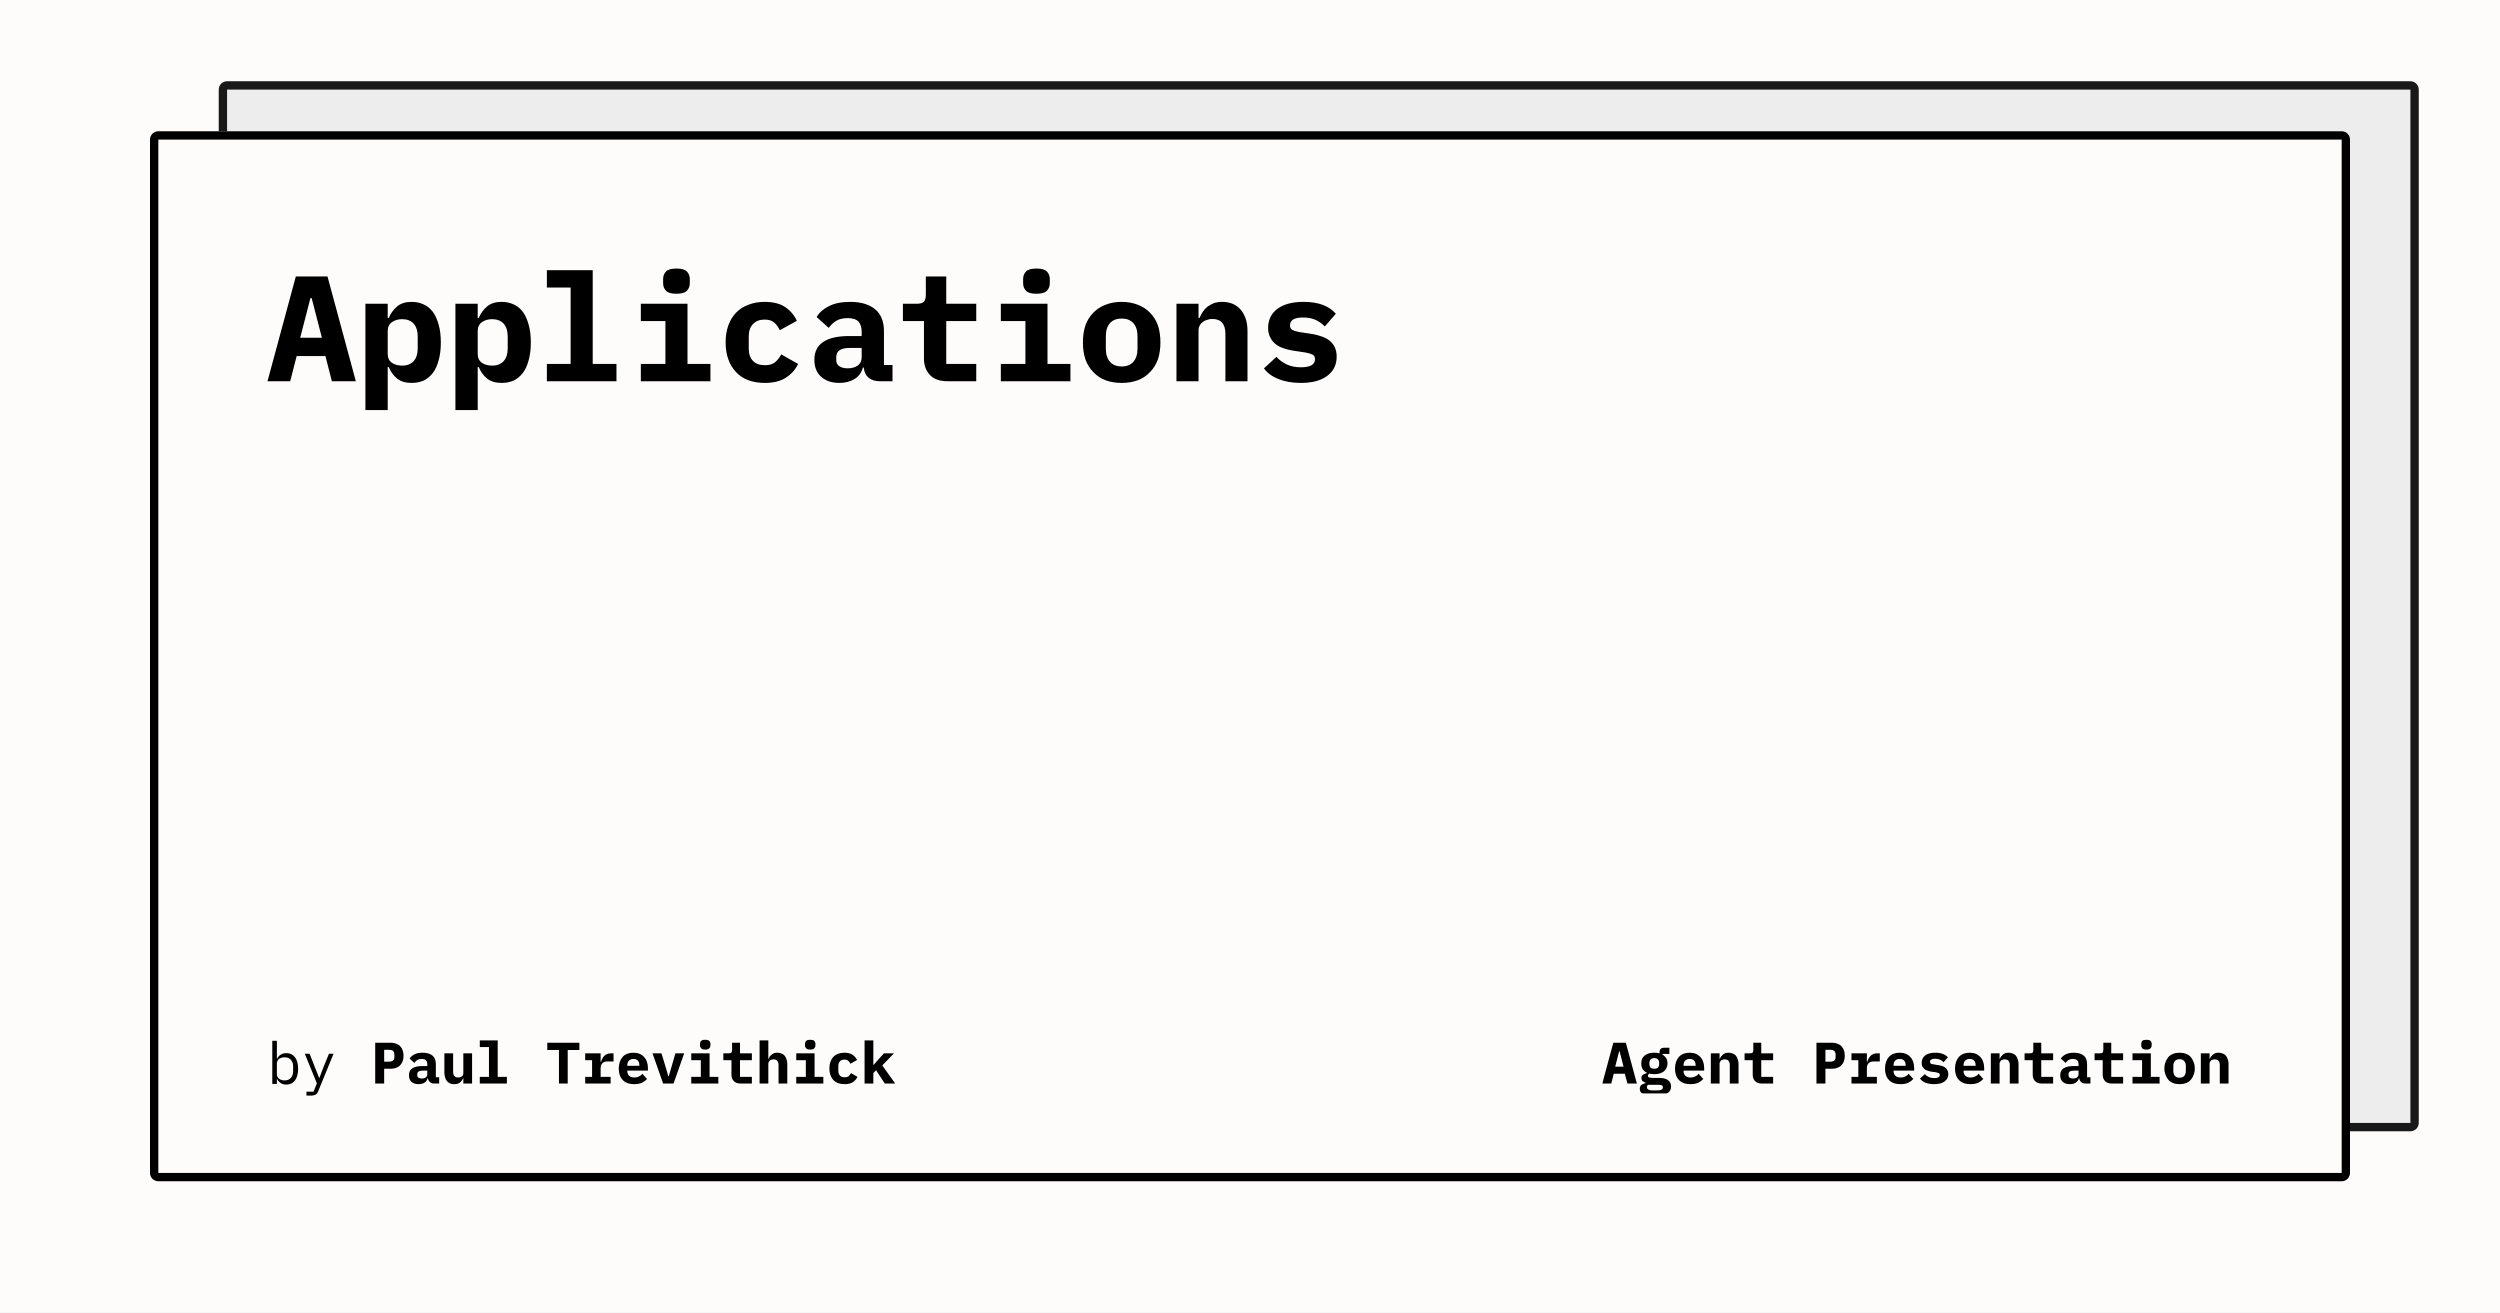
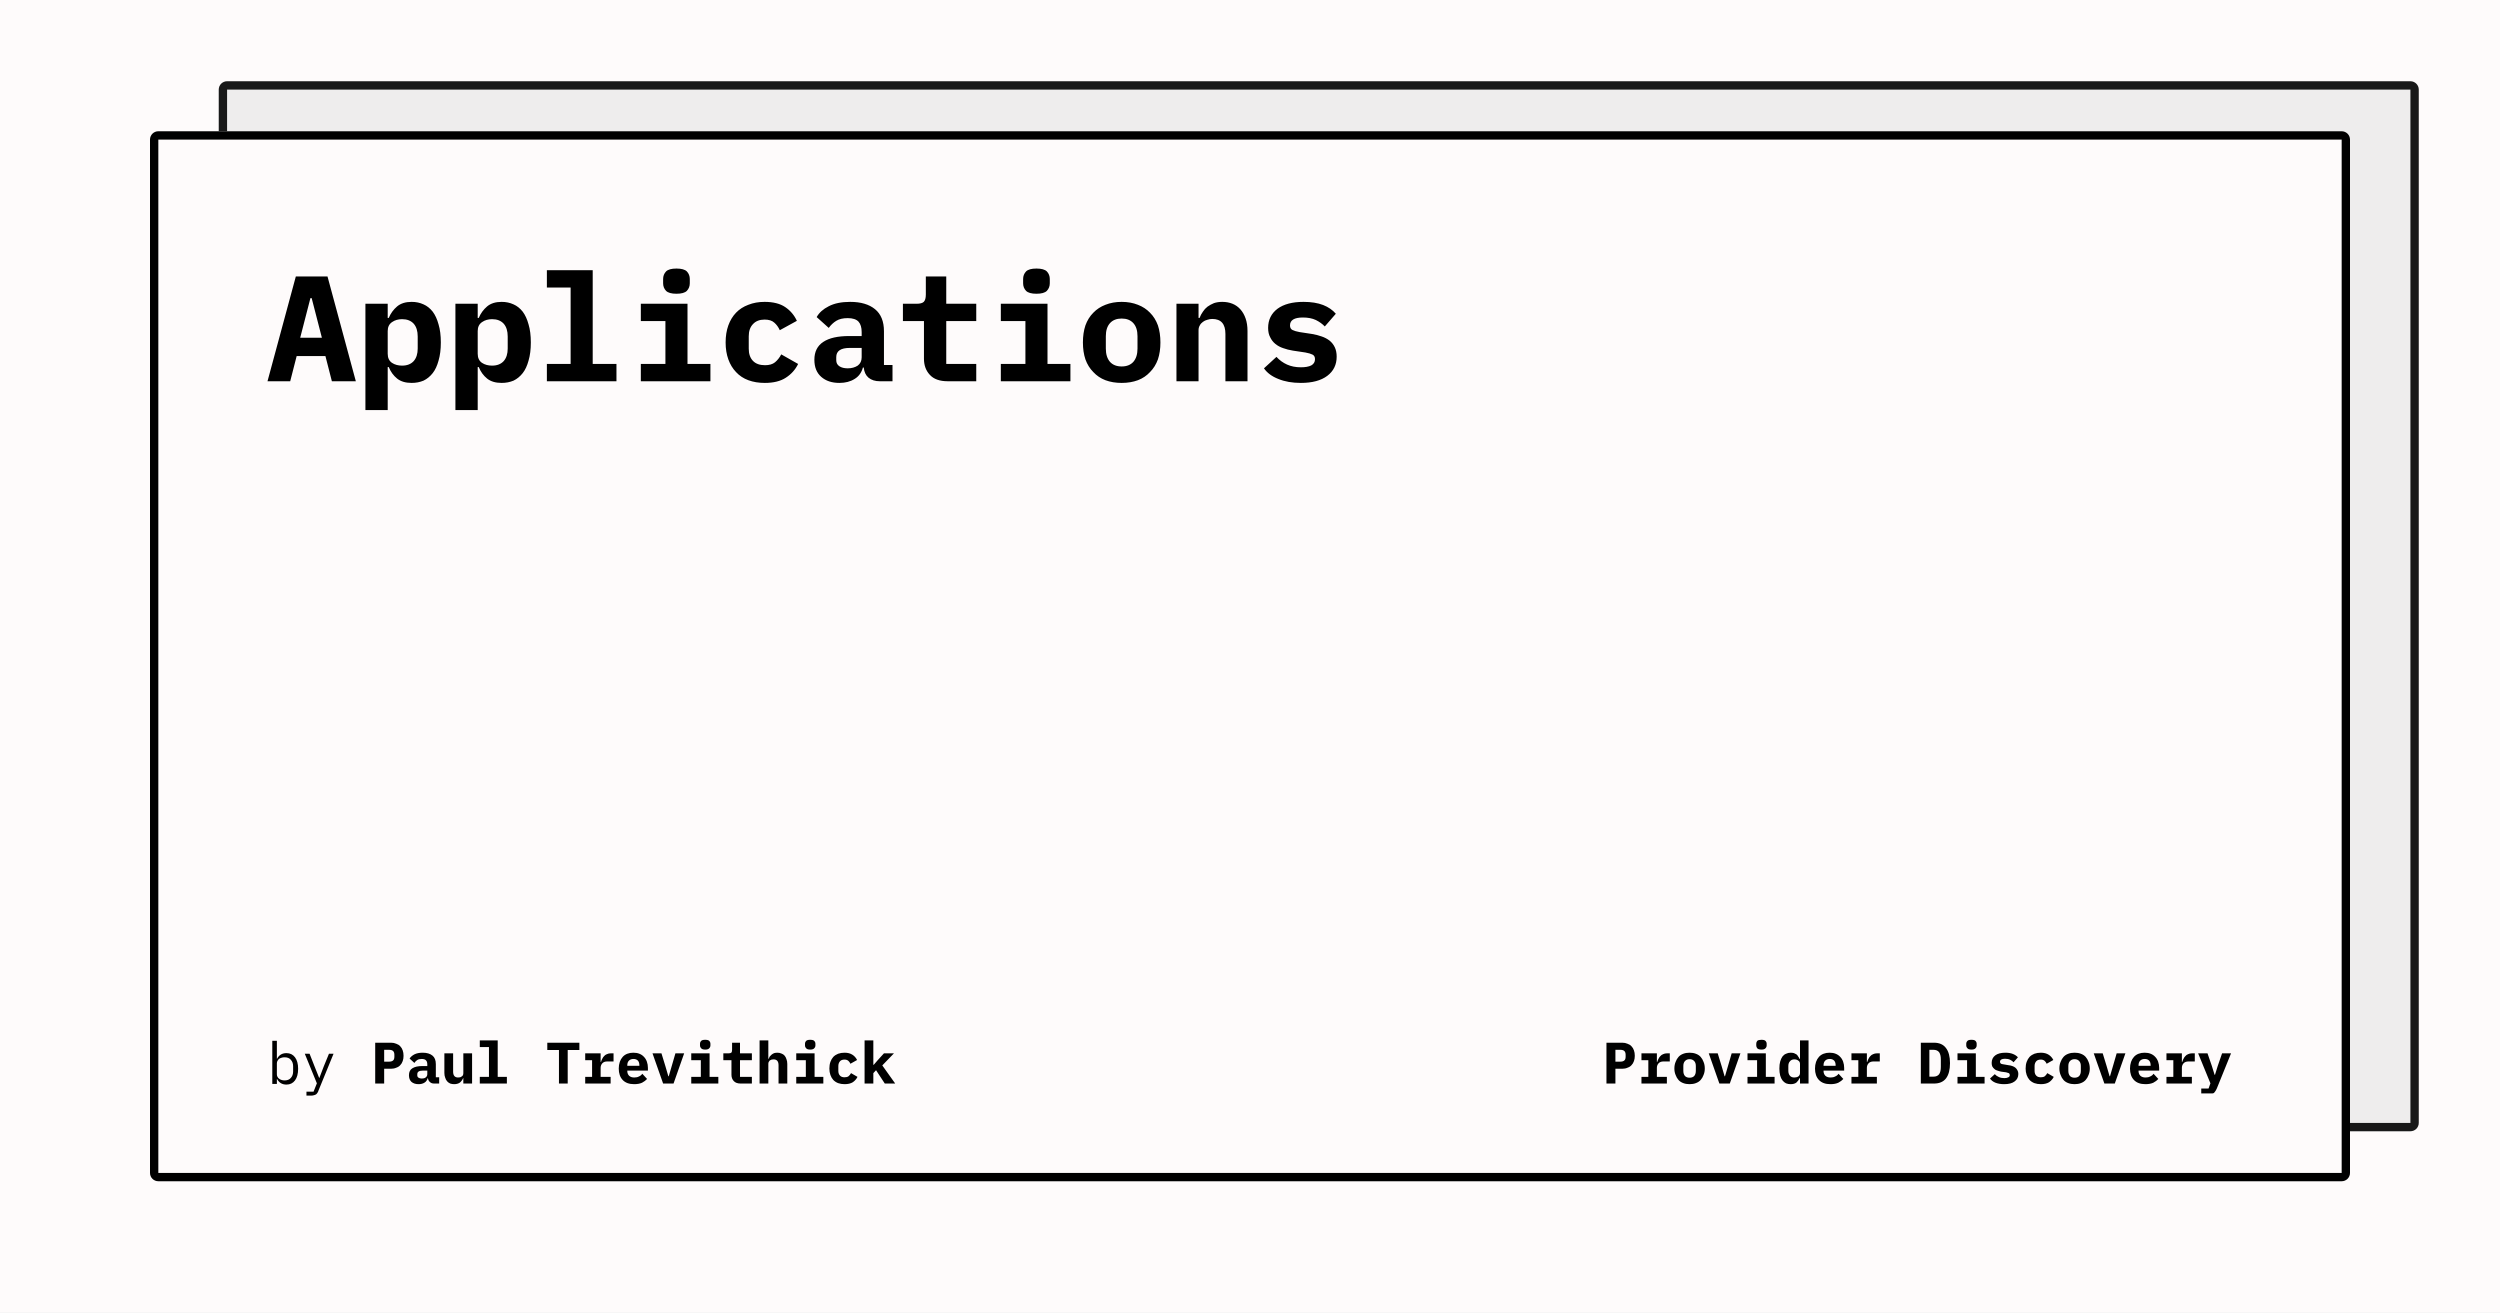
<svg xmlns="http://www.w3.org/2000/svg" width="1200" height="630" viewBox="0 0 1200 630">
  <path fill="#fefbfb" d="M0 0h1200v630H0z" />
  <defs>
    <clipPath id="a">
      <path d="M109 39h1048a4 4 0 0 1 4 4v496a4 4 0 0 1-4 4H109a4 4 0 0 1-4-4V43a4 4 0 0 1 4-4" />
    </clipPath>
  </defs>
  <g opacity=".9">
    <path fill="#ecebeb" d="M109 39h1048a4 4 0 0 1 4 4v496a4 4 0 0 1-4 4H109a4 4 0 0 1-4-4V43a4 4 0 0 1 4-4" />
    <path fill="none" stroke="#000" stroke-width="8" d="M106.172 40.172A4 4 0 0 1 109 39h1048a4 4 0 0 1 4 4v496a4 4 0 0 1-4 4H109a4 4 0 0 1-4-4V43a4 4 0 0 1 1.172-2.828" clip-path="url(#a)" />
  </g>
  <defs>
    <clipPath id="b">
      <path d="M76 63h1048a4 4 0 0 1 4 4v496a4 4 0 0 1-4 4H76a4 4 0 0 1-4-4V67a4 4 0 0 1 4-4" />
    </clipPath>
  </defs>
  <path fill="#fefbfb" d="M76 63h1048a4 4 0 0 1 4 4v496a4 4 0 0 1-4 4H76a4 4 0 0 1-4-4V67a4 4 0 0 1 4-4" />
  <path fill="none" stroke="#000" stroke-width="8" d="M73.172 64.172A4 4 0 0 1 76 63h1048a4 4 0 0 1 4 4v496a4 4 0 0 1-4 4H76a4 4 0 0 1-4-4V67a4 4 0 0 1 1.172-2.828" clip-path="url(#b)" />
  <clipPath id="c">
    <path d="M128 103h944v94H128z" />
  </clipPath>
  <mask id="d">
    <path fill="#fff" d="M128 103h944v94H128z" />
  </mask>
  <path d="M170.8 183h-11.5l-3.1-12.1h-13.8l-3.1 12.1h-10.9l13.6-50.3h15.2l13.6 50.3Zm-16.3-20.9-4.9-19h-.6l-4.9 19h10.4Zm20.9 35.3v-51.6h10.7v6.8h.5q1.4-3.3 4-5.5t7-2.2q3.1 0 5.7 1.2 2.5 1.1 4.4 3.5 1.8 2.4 2.8 6.1 1.1 3.6 1.1 8.7 0 5-1.1 8.7-1 3.7-2.8 6-1.9 2.4-4.4 3.6-2.6 1.1-5.7 1.1-4.4 0-7-2.1-2.6-2.1-4-5.5h-.5v21.2h-10.7Zm17.6-21.9q3.6 0 5.6-2.2 1.9-2.2 1.9-6v-5.8q0-3.9-1.9-6.1-2-2.2-5.6-2.2-2.8 0-4.8 1.4-2.1 1.4-2.1 4.3v10.9q0 3 2.1 4.4 2 1.3 4.8 1.3Zm25.6 21.9v-51.6h10.7v6.8h.5q1.4-3.3 4-5.5t7-2.2q3.1 0 5.7 1.2 2.5 1.1 4.4 3.5 1.8 2.4 2.8 6.1 1.1 3.6 1.1 8.7 0 5-1.1 8.7-1 3.7-2.8 6-1.9 2.4-4.4 3.6-2.6 1.1-5.7 1.1-4.4 0-7-2.1-2.6-2.1-4-5.5h-.5v21.2h-10.7Zm17.6-21.9q3.6 0 5.6-2.2 1.9-2.2 1.9-6v-5.8q0-3.9-1.9-6.1-2-2.2-5.6-2.2-2.8 0-4.8 1.4-2.1 1.4-2.1 4.3v10.9q0 3 2.1 4.4 2 1.3 4.8 1.3Zm26.3 7.5v-8.3h11.4V138h-11.4v-8.3h22v45h11.4v8.3h-33.4Zm62.2-42q-3.6 0-5-1.4-1.4-1.5-1.4-3.6v-2.1q0-2.1 1.4-3.6 1.4-1.4 5-1.4t5 1.4q1.4 1.5 1.4 3.6v2.1q0 2.1-1.4 3.6-1.4 1.4-5 1.4Zm-17.1 42v-8.3h11.8v-20.6h-11.8v-8.3H330v28.9h11v8.3h-33.4Zm59.5.8q-4.4 0-7.9-1.3t-5.9-3.9q-2.4-2.5-3.7-6.1-1.3-3.6-1.3-8.1 0-4.6 1.3-8.2 1.3-3.6 3.7-6.1 2.4-2.5 5.9-3.8 3.5-1.4 7.8-1.4 6.2 0 9.9 2.5t5.6 6.6l-8.2 4.5q-1-2.2-2.6-3.6-1.6-1.5-4.7-1.5-3.6 0-5.6 2.2-2 2.1-2 5.8v6q0 3.7 2 5.8 2 2.1 5.8 2.1 3.1 0 4.8-1.4 1.8-1.5 3-3.8l8.1 4.6q-2 4.1-5.9 6.6-3.8 2.5-10.1 2.5Zm61.3-.8h-6.1q-3.3 0-5.4-1.7-2-1.7-2.3-4.9h-.4q-1 3.7-4 5.5-3 1.9-7.3 1.9-5.4 0-8.7-2.9-3.3-2.9-3.3-8.2 0-5.8 4.3-8.6 4.2-2.8 12.4-2.8h6v-1.9q0-3.3-1.5-5-1.6-1.7-5.2-1.7-3.4 0-5.5 1.3t-3.6 3.4l-5.8-5.2q1.8-3.2 5.8-5.2 4-2.1 10.3-2.1 7.6 0 11.9 3.5 4.3 3.5 4.3 10.6v16.2h4.1v7.8Zm-21.5-6.2q2.8 0 4.8-1.3 1.9-1.4 1.9-4V167h-5.7q-6.5 0-6.5 4.4v1.5q0 1.9 1.5 2.9t4 1Zm61.7 6.2h-13.7q-5.8 0-8.6-3.1-2.8-3-2.8-7.7v-18.1h-10.1v-8.3h6.6q2.4 0 3.4-.9 1-1 1-3.5v-8.7h9.8v13.1h14.4v8.3h-14.4v20.6h14.4v8.3Zm28.9-42q-3.6 0-5-1.4-1.4-1.5-1.4-3.6v-2.1q0-2.1 1.4-3.6 1.4-1.4 5-1.4t5 1.4q1.4 1.5 1.4 3.6v2.1q0 2.1-1.4 3.6-1.4 1.4-5 1.4Zm-17.1 42v-8.3h11.8v-20.6h-11.8v-8.3h22.4v28.9h11v8.3h-33.4Zm58 .8q-4.3 0-7.8-1.3-3.4-1.3-5.8-3.9-2.5-2.5-3.8-6.1-1.2-3.6-1.2-8.1 0-4.6 1.2-8.2 1.3-3.6 3.8-6.1 2.4-2.5 5.8-3.8 3.5-1.4 7.8-1.4t7.8 1.4q3.4 1.3 5.8 3.8 2.5 2.5 3.8 6.1 1.2 3.6 1.2 8.2 0 4.5-1.2 8.1-1.3 3.6-3.8 6.1-2.4 2.6-5.8 3.9-3.5 1.3-7.8 1.3Zm0-7.9q3.6 0 5.6-2.2 2-2.3 2-6.4v-5.9q0-4.1-2-6.3t-5.6-2.2q-3.6 0-5.6 2.2-2 2.2-2 6.3v5.9q0 4.1 2 6.4 2 2.2 5.6 2.2Zm36.9 7.1h-10.6v-37.2h10.6v6.8h.5q.6-1.6 1.6-3 .9-1.4 2.2-2.4 1.4-1 3.1-1.7 1.8-.6 4-.6 2.7 0 4.9.9t3.8 2.7q1.6 1.8 2.5 4.4.9 2.6.9 6V183h-10.6v-22.7q0-7.2-6.3-7.2-1.2 0-2.4.4-1.2.3-2.1 1-1 .7-1.5 1.7-.6 1-.6 2.3V183Zm49.1.8q-6.2 0-10.8-1.9-4.6-1.8-6.9-5.1l6-5.5q2.2 2.4 5.1 3.7 2.9 1.3 6.6 1.3 3.2 0 5-.9 1.8-1 1.8-3 0-1.6-1.2-2.2-1.2-.6-3.4-1l-6-.9q-2.5-.4-4.7-1.2-2.1-.7-3.7-2t-2.5-3.2q-1-1.8-1-4.5 0-5.8 4.5-9.2 4.5-3.3 12.5-3.3 5.5 0 9.4 1.5 3.8 1.5 6.1 4.2l-5.3 6.1q-1.7-1.8-4.3-3.1-2.6-1.2-6.2-1.2-6.2 0-6.2 3.8 0 1.6 1.2 2.2 1.2.6 3.4 1l5.9.9q2.5.4 4.7 1.2 2.1.7 3.8 2 1.6 1.3 2.5 3.2.9 1.9.9 4.5 0 5.8-4.5 9.2-4.5 3.4-12.7 3.4Z" clip-path="url(#c)" mask="url(#d)" />
  <path d="M130.7 520.3v-20.7h2.2v8.6h.1q1.4-2.7 4.5-2.7 2.6 0 4.1 2 1.5 2 1.5 5.5 0 3.6-1.5 5.6-1.5 2-4.1 2-3.1 0-4.5-2.7h-.1v2.4h-2.2Zm5.9-1.7q2 0 3-1.2 1.1-1.2 1.1-3.1v-2.5q0-1.9-1.1-3.1-1-1.2-3-1.2-.8 0-1.4.2-.7.2-1.2.5-.5.4-.8 1-.3.5-.3 1.2v5.3q0 .7.3 1.2.3.6.8.9.5.4 1.2.6.6.2 1.4.2Zm18.8-6.7 2.5-6.1h2.2l-7.2 17.6q-.2.7-.5 1.1-.3.5-.7.8-.5.3-1 .4-.6.2-1.4.2h-2.2V524h3.4l1.6-4-5.8-14.2h2.3l2.4 6.1 2.2 5.5h.1l2.1-5.5Z" />
  <clipPath id="e">
    <path d="M178 489h252v36H178z" />
  </clipPath>
  <mask id="f">
    <path fill="#fff" d="M178 489h252v36H178z" />
  </mask>
  <path d="M184.4 520.1h-4.3v-19.6h7.6q1.4 0 2.5.5 1.2.4 1.9 1.2.8.8 1.2 2 .4 1.1.4 2.6 0 1.4-.4 2.5-.4 1.2-1.2 2-.7.8-1.9 1.2-1.1.5-2.5.5h-3.3v7.1Zm0-16.2v5.7h2.2q1.5 0 2.1-.6.6-.5.6-1.8v-.9q0-1.2-.6-1.8-.6-.6-2.1-.6h-2.2Zm26.4 16.2h-2.4q-1.3 0-2-.7-.8-.6-1-1.9h-.1q-.4 1.5-1.6 2.2-1.1.7-2.8.7-2.1 0-3.4-1.1-1.2-1.1-1.2-3.2 0-2.3 1.6-3.3 1.7-1.1 4.9-1.1h2.3v-.8q0-1.3-.6-1.9-.6-.7-2.1-.7-1.3 0-2.1.5t-1.4 1.4l-2.3-2.1q.8-1.2 2.3-2 1.6-.8 4-.8 3 0 4.7 1.4 1.6 1.3 1.6 4.1v6.3h1.6v3Zm-8.3-2.4q1.1 0 1.8-.5.8-.6.8-1.6v-1.7h-2.2q-2.6 0-2.6 1.7v.6q0 .7.6 1.1.6.4 1.6.4Zm19.9 2.4v-2.6h-.1q-.5 1.2-1.5 2.1-1.1.8-2.8.8-1 0-1.9-.3-.9-.4-1.5-1.1-.6-.7-.9-1.7-.4-1-.4-2.3v-9.4h4.2v8.8q0 2.8 2.4 2.8.5 0 .9-.1.5-.1.8-.4.4-.2.6-.6.2-.4.2-1v-9.5h4.2v14.5h-4.2Zm7.9 0v-3.2h4.4v-14.3h-4.4v-3.2h8.6v17.5h4.4v3.2h-13Zm47.8-16.1h-5.6v16.1h-4.2V504h-5.6v-3.5h15.4v3.5Zm2.8 16.1v-3.2h3.3v-8h-3.3v-3.3h7.4v4.1h.2q.2-.8.6-1.5.3-.7.9-1.3.5-.6 1.3-.9.8-.4 1.9-.4h1.3v3.9h-3q-1.6 0-2.4.9-.8.9-.8 2.2v4.3h4.8v3.2h-12.2Zm23.5.3q-3.6 0-5.5-2t-1.9-5.5q0-1.7.5-3.2.5-1.4 1.4-2.4.9-1 2.2-1.5 1.3-.5 2.9-.5 1.7 0 2.9.5 1.3.5 2.2 1.5.9.9 1.4 2.3.5 1.4.5 3v1.3h-9.9v.2q0 1.4.9 2.3.9.8 2.5.8 1.3 0 2.2-.5 1-.4 1.6-1.3l2.3 2.5q-.9 1-2.4 1.8-1.5.7-3.8.7Zm-.3-12.1q-1.4 0-2.2.8-.8.8-.8 2.2v.3h5.8v-.3q0-1.4-.7-2.2-.8-.8-2.1-.8Zm19.2 11.8h-5l-5.1-14.5h4.3l1.9 6.2 1.4 4.8h.2l1.4-4.8 1.8-6.2h4.2l-5.1 14.5Zm15.2-16.3q-1.4 0-1.9-.6-.6-.6-.6-1.4v-.8q0-.8.6-1.4.5-.5 1.9-.5t1.9.5q.6.6.6 1.4v.8q0 .8-.6 1.4-.5.6-1.9.6Zm-6.7 16.3v-3.2h4.6v-8h-4.6v-3.3h8.8v11.3h4.2v3.2h-13Zm29.1 0h-5.4q-2.2 0-3.3-1.2-1.1-1.2-1.1-3v-7h-3.9v-3.3h2.5q.9 0 1.3-.3.4-.4.4-1.4v-3.4h3.8v5.1h5.7v3.3h-5.7v8h5.7v3.2Zm3.7 0v-20.7h4.2v8.9h.1l.6-1.2q.4-.5.9-.9t1.2-.7q.7-.2 1.6-.2 1 0 1.9.4.9.3 1.5 1t.9 1.7q.4 1 .4 2.3v9.4h-4.2v-8.8q0-2.8-2.4-2.8-.5 0-.9.1-.5.2-.9.4-.3.3-.5.7-.2.4-.2.9v9.5h-4.2Zm24.3-16.3q-1.4 0-1.9-.6-.6-.6-.6-1.4v-.8q0-.8.6-1.4.5-.5 1.9-.5t1.9.5q.6.6.6 1.4v.8q0 .8-.6 1.4-.5.6-1.9.6Zm-6.7 16.3v-3.2h4.6v-8h-4.6v-3.3h8.8v11.3h4.2v3.2h-13Zm23.2.3q-1.7 0-3.1-.5-1.3-.5-2.3-1.5-.9-1-1.4-2.4-.5-1.4-.5-3.1 0-1.8.5-3.2.5-1.4 1.4-2.4 1-1 2.3-1.5 1.4-.5 3.1-.5 2.3 0 3.8 1 1.4.9 2.2 2.5l-3.2 1.8q-.4-.9-1-1.4-.7-.6-1.8-.6-1.5 0-2.2.8-.8.9-.8 2.3v2.3q0 1.5.8 2.3.7.8 2.2.8 1.2 0 1.9-.5.7-.6 1.2-1.5l3.1 1.8q-.8 1.6-2.3 2.6-1.5.9-3.9.9Zm9.6-.3v-20.7h4.2v11.7h.2l1.9-2.2 3-3.3h4.8l-5.6 5.8 6.2 8.7h-5l-4.2-6.4-1.3 1.4v5H415Z" clip-path="url(#e)" mask="url(#f)" />
  <clipPath id="g">
    <path d="M769 489h303v36H769z" />
  </clipPath>
  <mask id="h">
    <path fill="#fff" d="M769 489h303v36H769z" />
  </mask>
-   <path d="M785.7 520.1h-4.5l-1.3-4.7h-5.3l-1.2 4.7h-4.3l5.3-19.6h6l5.3 19.6Zm-6.4-8.1-1.9-7.4h-.2l-1.9 7.4h4Zm22.8 9.5q0 2.3-1.9 3.4t-6.1 1.1q-2.1 0-3.4-.2-1.3-.2-2.1-.7-.8-.4-1.2-1.1-.3-.6-.3-1.3 0-1.2.7-1.9.8-.6 2.1-.9v-.2q-.9-.3-1.5-.8-.5-.5-.5-1.5t.7-1.5q.7-.5 1.9-.8v-.2q-1.3-.6-2-1.7t-.7-2.7q0-1.3.4-2.3.5-.9 1.3-1.6.8-.6 2-1 1.1-.3 2.5-.3t2.6.3v-.8q0-.8.6-1.4.6-.5 1.6-.5h2.5v3h-3.4v.2q1.1.7 1.8 1.7.7 1.1.7 2.7 0 1.2-.5 2.2-.4.9-1.3 1.6-.8.6-2 1-1.1.3-2.6.3-.6 0-1.2-.1-.6 0-1.1-.2-.3.2-.5.5-.2.2-.2.6 0 .3.1.5.2.2.5.3.3.1.7.1.4.1.8.1h3.3q1.5 0 2.6.3t1.8.9q.7.5 1 1.3.3.7.3 1.6Zm-3.9.4q0-.6-.4-.9-.5-.3-1.8-.3h-4.9q-.6.4-.6 1.1 0 .7.6 1.1.6.5 2 .5h2.4q1.4 0 2.1-.4.6-.4.6-1.1ZM794 513q1.3 0 1.9-.6.5-.7.5-1.6v-.7q0-.9-.5-1.5-.6-.7-1.9-.7-1.2 0-1.8.7-.5.6-.5 1.5v.7q0 .9.5 1.6.6.6 1.8.6Zm17.4 7.4q-3.6 0-5.5-2t-1.9-5.5q0-1.7.5-3.2.5-1.4 1.4-2.4.9-1 2.2-1.5 1.3-.5 2.9-.5 1.7 0 2.9.5 1.3.5 2.2 1.5.9.9 1.4 2.3.5 1.4.5 3v1.3h-9.9v.2q0 1.4.9 2.3.9.8 2.5.8 1.3 0 2.2-.5 1-.4 1.6-1.3l2.3 2.5q-.9 1-2.4 1.8-1.5.7-3.8.7Zm-.3-12.1q-1.4 0-2.2.8-.8.8-.8 2.2v.3h5.8v-.3q0-1.4-.7-2.2-.8-.8-2.1-.8Zm14.3 11.8h-4.2v-14.5h4.2v2.7h.1l.6-1.2q.4-.5.9-.9t1.2-.7q.7-.2 1.6-.2 1 0 1.9.4.9.3 1.5 1t.9 1.7q.4 1 .4 2.3v9.4h-4.2v-8.8q0-2.8-2.4-2.8-.5 0-.9.1-.5.2-.9.4-.3.3-.5.7-.2.4-.2.9v9.5Zm25.7 0h-5.4q-2.2 0-3.3-1.2-1.1-1.2-1.1-3v-7h-3.9v-3.3h2.5q.9 0 1.3-.3.4-.4.4-1.4v-3.4h3.8v5.1h5.7v3.3h-5.7v8h5.7v3.2Zm25.1 0h-4.3v-19.6h7.6q1.4 0 2.5.5 1.2.4 1.9 1.2.8.8 1.2 2 .4 1.1.4 2.6 0 1.4-.4 2.5-.4 1.2-1.2 2-.7.8-1.9 1.2-1.1.5-2.5.5h-3.3v7.1Zm0-16.2v5.7h2.2q1.5 0 2.1-.6.6-.5.6-1.8v-.9q0-1.2-.6-1.8-.6-.6-2.1-.6h-2.2Zm12.5 16.2v-3.2h3.3v-8h-3.3v-3.3h7.4v4.1h.2q.2-.8.6-1.5.3-.7.9-1.3.5-.6 1.3-.9.8-.4 1.9-.4h1.3v3.9h-3q-1.6 0-2.4.9-.8.9-.8 2.2v4.3h4.8v3.2h-12.2Zm23.5.3q-3.6 0-5.5-2t-1.9-5.5q0-1.7.5-3.2.5-1.4 1.4-2.4.9-1 2.2-1.5 1.3-.5 2.9-.5 1.7 0 2.9.5 1.3.5 2.2 1.5.9.9 1.4 2.3.5 1.4.5 3v1.3h-9.9v.2q0 1.4.9 2.3.9.8 2.5.8 1.3 0 2.2-.5 1-.4 1.6-1.3l2.3 2.5q-.9 1-2.4 1.8-1.5.7-3.8.7Zm-.3-12.1q-1.4 0-2.2.8-.8.8-.8 2.2v.3h5.8v-.3q0-1.4-.7-2.2-.8-.8-2.1-.8Zm16.5 12.1q-2.4 0-4.2-.7-1.7-.7-2.6-2l2.3-2.1q.8.9 2 1.4 1.1.5 2.6.5 1.2 0 1.9-.4.7-.3.7-1.1 0-.6-.5-.9-.5-.2-1.3-.4l-2.3-.3q-1-.2-1.8-.5-.9-.2-1.5-.8-.6-.5-1-1.2-.3-.7-.3-1.7 0-2.3 1.7-3.6 1.7-1.3 4.9-1.3 2.1 0 3.6.6t2.4 1.6l-2.1 2.4q-.6-.7-1.6-1.2t-2.5-.5q-2.4 0-2.4 1.5 0 .6.5.9.5.2 1.3.3l2.3.4q1 .1 1.8.4.9.3 1.5.8t1 1.3q.4.7.4 1.7 0 2.3-1.8 3.6-1.7 1.3-5 1.3Zm17.4 0q-3.6 0-5.5-2t-1.9-5.5q0-1.7.5-3.2.5-1.4 1.4-2.4.9-1 2.2-1.5 1.3-.5 2.9-.5 1.7 0 2.9.5 1.3.5 2.2 1.5.9.9 1.4 2.3.5 1.4.5 3v1.3h-9.9v.2q0 1.4.9 2.3.9.8 2.5.8 1.3 0 2.2-.5 1-.4 1.6-1.3l2.3 2.5q-.9 1-2.4 1.8-1.5.7-3.8.7Zm-.3-12.1q-1.4 0-2.2.8-.8.8-.8 2.2v.3h5.8v-.3q0-1.4-.7-2.2-.8-.8-2.1-.8Zm14.3 11.8h-4.2v-14.5h4.2v2.7h.1l.6-1.2q.4-.5.9-.9t1.2-.7q.7-.2 1.6-.2 1 0 1.9.4.9.3 1.5 1t.9 1.7q.4 1 .4 2.3v9.4h-4.2v-8.8q0-2.8-2.4-2.8-.5 0-.9.1-.5.2-.9.4-.3.3-.5.7-.2.4-.2.9v9.5Zm25.7 0h-5.4q-2.2 0-3.3-1.2-1.1-1.2-1.1-3v-7h-3.9v-3.3h2.5q.9 0 1.3-.3.4-.4.4-1.4v-3.4h3.8v5.1h5.7v3.3h-5.7v8h5.7v3.2Zm17.9 0h-2.4q-1.3 0-2-.7-.8-.6-1-1.9h-.1q-.4 1.5-1.6 2.2-1.1.7-2.8.7-2.1 0-3.4-1.1-1.2-1.1-1.2-3.2 0-2.3 1.6-3.3 1.7-1.1 4.9-1.1h2.3v-.8q0-1.3-.6-1.9-.6-.7-2.1-.7-1.3 0-2.1.5t-1.4 1.4l-2.3-2.1q.8-1.2 2.3-2 1.6-.8 4-.8 3 0 4.7 1.4 1.6 1.3 1.6 4.1v6.3h1.6v3Zm-8.3-2.4q1.1 0 1.8-.5.8-.6.8-1.6v-1.7h-2.2q-2.6 0-2.6 1.7v.6q0 .7.6 1.1.6.4 1.6.4Zm24 2.4h-5.4q-2.2 0-3.3-1.2-1.1-1.2-1.1-3v-7h-3.9v-3.3h2.5q.9 0 1.3-.3.4-.4.4-1.4v-3.4h3.8v5.1h5.7v3.3h-5.7v8h5.7v3.2Zm11.2-16.3q-1.4 0-2-.6-.5-.6-.5-1.4v-.8q0-.8.5-1.4.6-.5 2-.5t1.9.5q.6.6.6 1.4v.8q0 .8-.6 1.4-.5.6-1.9.6Zm-6.7 16.3v-3.2h4.6v-8h-4.6v-3.3h8.8v11.3h4.2v3.2h-13Zm22.6.3q-1.7 0-3-.5-1.4-.5-2.3-1.5-.9-1-1.4-2.4-.6-1.4-.6-3.1 0-1.8.6-3.2.5-1.4 1.4-2.4.9-1 2.3-1.5 1.3-.5 3-.5t3 .5q1.4.5 2.3 1.5.9 1 1.4 2.4.6 1.4.6 3.2 0 1.7-.6 3.1-.5 1.4-1.4 2.4-.9 1-2.3 1.5-1.3.5-3 .5Zm0-3.1q1.4 0 2.2-.8.8-.9.8-2.5v-2.3q0-1.6-.8-2.4-.8-.9-2.2-.9-1.4 0-2.2.9-.8.8-.8 2.4v2.3q0 1.6.8 2.5.8.8 2.2.8Zm14.4 2.8h-4.2v-14.5h4.2v2.7h.1l.6-1.2q.4-.5.9-.9t1.2-.7q.7-.2 1.6-.2 1 0 1.9.4.9.3 1.5 1t.9 1.7q.4 1 .4 2.3v9.4h-4.2v-8.8q0-2.8-2.4-2.8-.5 0-.9.1-.5.2-.9.4-.3.3-.5.7-.2.4-.2.9v9.5Z" clip-path="url(#g)" mask="url(#h)" />
+   <path d="M775.4 520.1h-4.3v-19.6h7.6q1.4 0 2.5.5 1.2.4 1.9 1.2.8.8 1.2 2 .4 1.1.4 2.6 0 1.4-.4 2.5-.4 1.2-1.2 2-.7.8-1.9 1.2-1.1.5-2.5.5h-3.3v7.1Zm0-16.2v5.7h2.2q1.5 0 2.1-.6.6-.5.6-1.8v-.9q0-1.2-.6-1.8-.6-.6-2.1-.6h-2.2Zm12.5 16.2v-3.2h3.3v-8h-3.3v-3.3h7.4v4.1h.2q.2-.8.6-1.5.3-.7.9-1.3.5-.6 1.3-.9.8-.4 1.9-.4h1.3v3.9h-3q-1.6 0-2.4.9-.8.9-.8 2.2v4.3h4.8v3.2h-12.2Zm23.1.3q-1.7 0-3-.5-1.4-.5-2.3-1.5-.9-1-1.4-2.4-.6-1.4-.6-3.1 0-1.8.6-3.2.5-1.4 1.4-2.4.9-1 2.3-1.5 1.3-.5 3-.5t3 .5q1.4.5 2.3 1.5.9 1 1.4 2.4.6 1.4.6 3.2 0 1.7-.6 3.1-.5 1.4-1.4 2.4-.9 1-2.3 1.5-1.3.5-3 .5Zm0-3.1q1.4 0 2.2-.8.8-.9.8-2.5v-2.3q0-1.6-.8-2.4-.8-.9-2.2-.9-1.4 0-2.2.9-.8.8-.8 2.4v2.3q0 1.6.8 2.5.8.8 2.2.8Zm19.3 2.8h-5l-5.1-14.5h4.3l1.9 6.2 1.4 4.8h.2l1.4-4.8 1.8-6.2h4.2l-5.1 14.5Zm15.2-16.3q-1.4 0-2-.6-.5-.6-.5-1.4v-.8q0-.8.5-1.4.6-.5 2-.5t1.9.5q.6.6.6 1.4v.8q0 .8-.6 1.4-.5.6-1.9.6Zm-6.7 16.3v-3.2h4.6v-8h-4.6v-3.3h8.8v11.3h4.2v3.2h-13Zm25.2 0v-2.6h-.2q-.6 1.3-1.5 2.1-1 .8-2.8.8-1.2 0-2.2-.4-1-.5-1.7-1.4-.7-.9-1.1-2.3-.4-1.5-.4-3.4 0-2 .4-3.4t1.1-2.4q.7-.9 1.7-1.3 1-.5 2.2-.5.9 0 1.6.2l1.2.6q.5.4.8 1 .4.5.7 1.2h.2v-8.9h4.1v20.7H864Zm-2.7-2.9q1.1 0 1.9-.5.8-.6.8-1.7v-4.3q0-1.1-.8-1.6-.8-.6-1.9-.6-1.4 0-2.1.9-.8.8-.8 2.3v2.3q0 1.5.8 2.4.7.8 2.1.8Zm17.3 3.2q-3.6 0-5.5-2t-1.9-5.5q0-1.7.5-3.2.5-1.4 1.4-2.4.9-1 2.2-1.5 1.3-.5 2.9-.5 1.7 0 2.9.5 1.3.5 2.2 1.5.9.9 1.4 2.3.5 1.4.5 3v1.3h-9.9v.2q0 1.4.9 2.3.9.8 2.5.8 1.3 0 2.2-.5 1-.4 1.6-1.3l2.3 2.5q-.9 1-2.4 1.8-1.5.7-3.8.7Zm-.3-12.1q-1.4 0-2.2.8-.8.8-.8 2.2v.3h5.8v-.3q0-1.4-.7-2.2-.8-.8-2.1-.8Zm10.4 11.8v-3.2h3.3v-8h-3.3v-3.3h7.4v4.1h.2q.2-.8.6-1.5.3-.7.9-1.3.5-.6 1.3-.9.8-.4 1.9-.4h1.3v3.9h-3q-1.6 0-2.4.9-.8.9-.8 2.2v4.3h4.8v3.2h-12.2Zm33.3 0v-19.6h6.3q3.9 0 5.8 2.6 1.9 2.5 1.9 7.2 0 4.8-1.9 7.3t-5.8 2.5H922Zm4.1-3.3h1.9q1.9 0 2.8-1.2.8-1.2.8-3.5v-3.6q0-2.2-.8-3.4-.9-1.2-2.8-1.2h-1.9v12.9Zm20.2-13q-1.4 0-1.9-.6-.6-.6-.6-1.4v-.8q0-.8.6-1.4.5-.5 1.9-.5t1.9.5q.6.6.6 1.4v.8q0 .8-.6 1.4-.5.6-1.9.6Zm-6.7 16.3v-3.2h4.6v-8h-4.6v-3.3h8.8v11.3h4.2v3.2h-13Zm22.4.3q-2.4 0-4.2-.7-1.7-.7-2.6-2l2.3-2.1q.8.9 2 1.4 1.1.5 2.6.5 1.2 0 1.9-.4.7-.3.7-1.1 0-.6-.5-.9-.5-.2-1.3-.4l-2.3-.3q-1-.2-1.8-.5-.9-.2-1.5-.8-.6-.5-1-1.2-.3-.7-.3-1.7 0-2.3 1.7-3.6 1.7-1.3 4.9-1.3 2.1 0 3.6.6t2.4 1.6l-2.1 2.4q-.6-.7-1.6-1.2t-2.5-.5q-2.4 0-2.4 1.5 0 .6.5.9.5.2 1.3.3l2.3.4q1 .1 1.8.4.9.3 1.5.8t1 1.3q.4.7.4 1.7 0 2.3-1.8 3.6-1.7 1.3-5 1.3Zm17.6 0q-1.7 0-3.1-.5-1.3-.5-2.3-1.5-.9-1-1.4-2.4-.5-1.4-.5-3.1 0-1.8.5-3.2.5-1.4 1.4-2.4 1-1 2.3-1.5 1.4-.5 3.1-.5 2.3 0 3.8 1 1.4.9 2.2 2.5l-3.2 1.8q-.4-.9-1-1.4-.7-.6-1.8-.6-1.5 0-2.2.8-.8.9-.8 2.3v2.3q0 1.5.8 2.3.7.8 2.2.8 1.2 0 1.9-.5.7-.6 1.2-1.5l3.1 1.8q-.8 1.6-2.3 2.6-1.5.9-3.9.9Zm16.2 0q-1.7 0-3-.5-1.4-.5-2.3-1.5-.9-1-1.4-2.4-.6-1.4-.6-3.1 0-1.8.6-3.2.5-1.4 1.4-2.4.9-1 2.3-1.5 1.3-.5 3-.5t3 .5q1.4.5 2.3 1.5.9 1 1.4 2.4.6 1.4.6 3.2 0 1.7-.6 3.1-.5 1.4-1.4 2.4-.9 1-2.3 1.5-1.3.5-3 .5Zm0-3.1q1.4 0 2.2-.8.8-.9.8-2.5v-2.3q0-1.6-.8-2.4-.8-.9-2.2-.9-1.4 0-2.2.9-.8.8-.8 2.4v2.3q0 1.6.8 2.5.8.8 2.2.8Zm19.3 2.8h-5l-5.1-14.5h4.3l1.9 6.2 1.4 4.8h.2l1.4-4.8 1.8-6.2h4.2l-5.1 14.5Zm14.7.3q-3.6 0-5.5-2t-1.9-5.5q0-1.7.5-3.2.5-1.4 1.4-2.4.9-1 2.2-1.5 1.3-.5 2.9-.5 1.7 0 2.9.5 1.3.5 2.2 1.5.9.9 1.4 2.3.5 1.4.5 3v1.3h-9.9v.2q0 1.4.9 2.3.9.8 2.5.8 1.3 0 2.2-.5 1-.4 1.6-1.3l2.3 2.5q-.9 1-2.4 1.8-1.5.7-3.8.7Zm-.3-12.1q-1.4 0-2.2.8-.8.8-.8 2.2v.3h5.8v-.3q0-1.4-.7-2.2-.8-.8-2.1-.8Zm10.4 11.8v-3.2h3.3v-8h-3.3v-3.3h7.4v4.1h.2q.2-.8.6-1.5.3-.7.9-1.3.5-.6 1.3-.9.8-.4 1.9-.4h1.3v3.9h-3q-1.6 0-2.4.9-.8.9-.8 2.2v4.3h4.8v3.2h-12.2Zm24.6-8.4 2.1-6.1h4.3l-6.8 16.8q-.7 1.6-1.7 2.5-1.1.8-3 .8h-2.8v-3.2h3.5l.9-2.5-5.9-14.4h4.5l2.1 6.1 1.3 4.2h.2l1.3-4.2Z" clip-path="url(#g)" mask="url(#h)" />
</svg>
